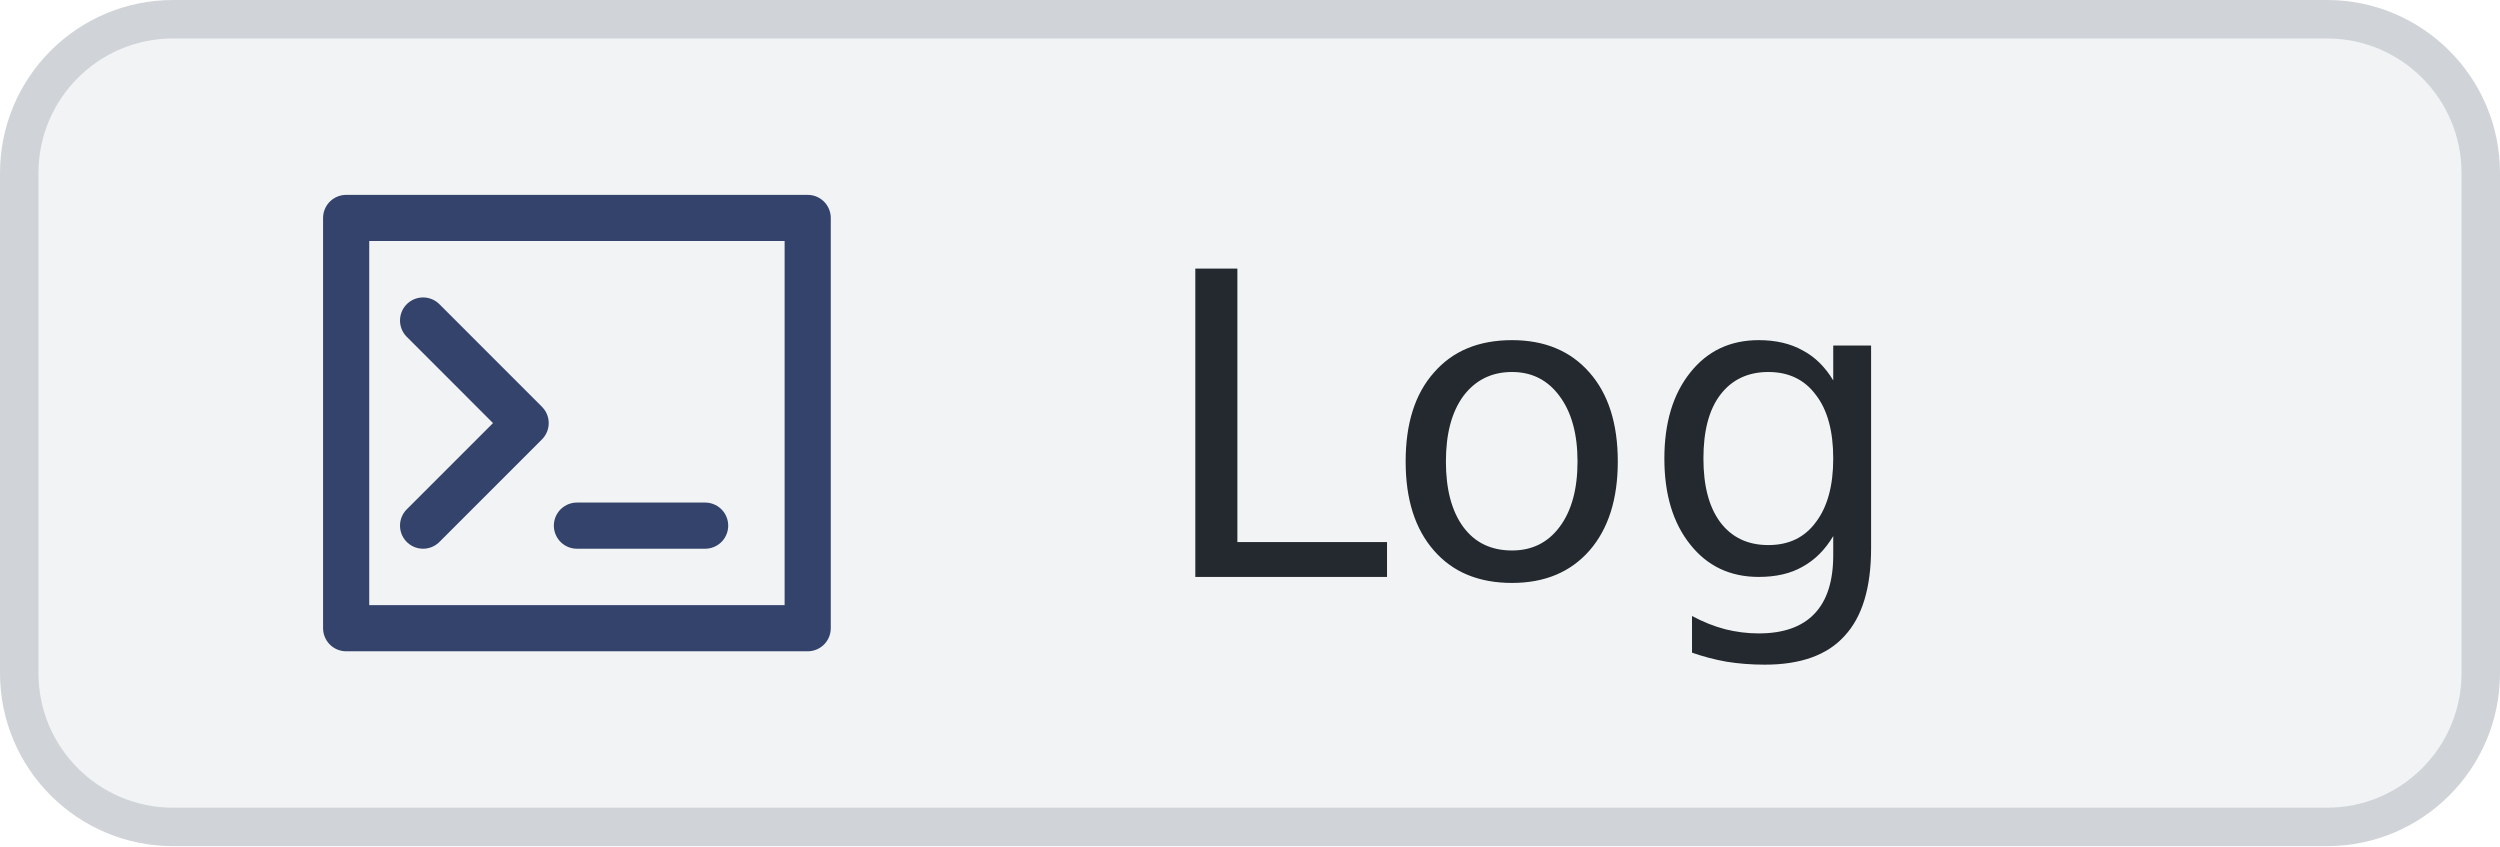
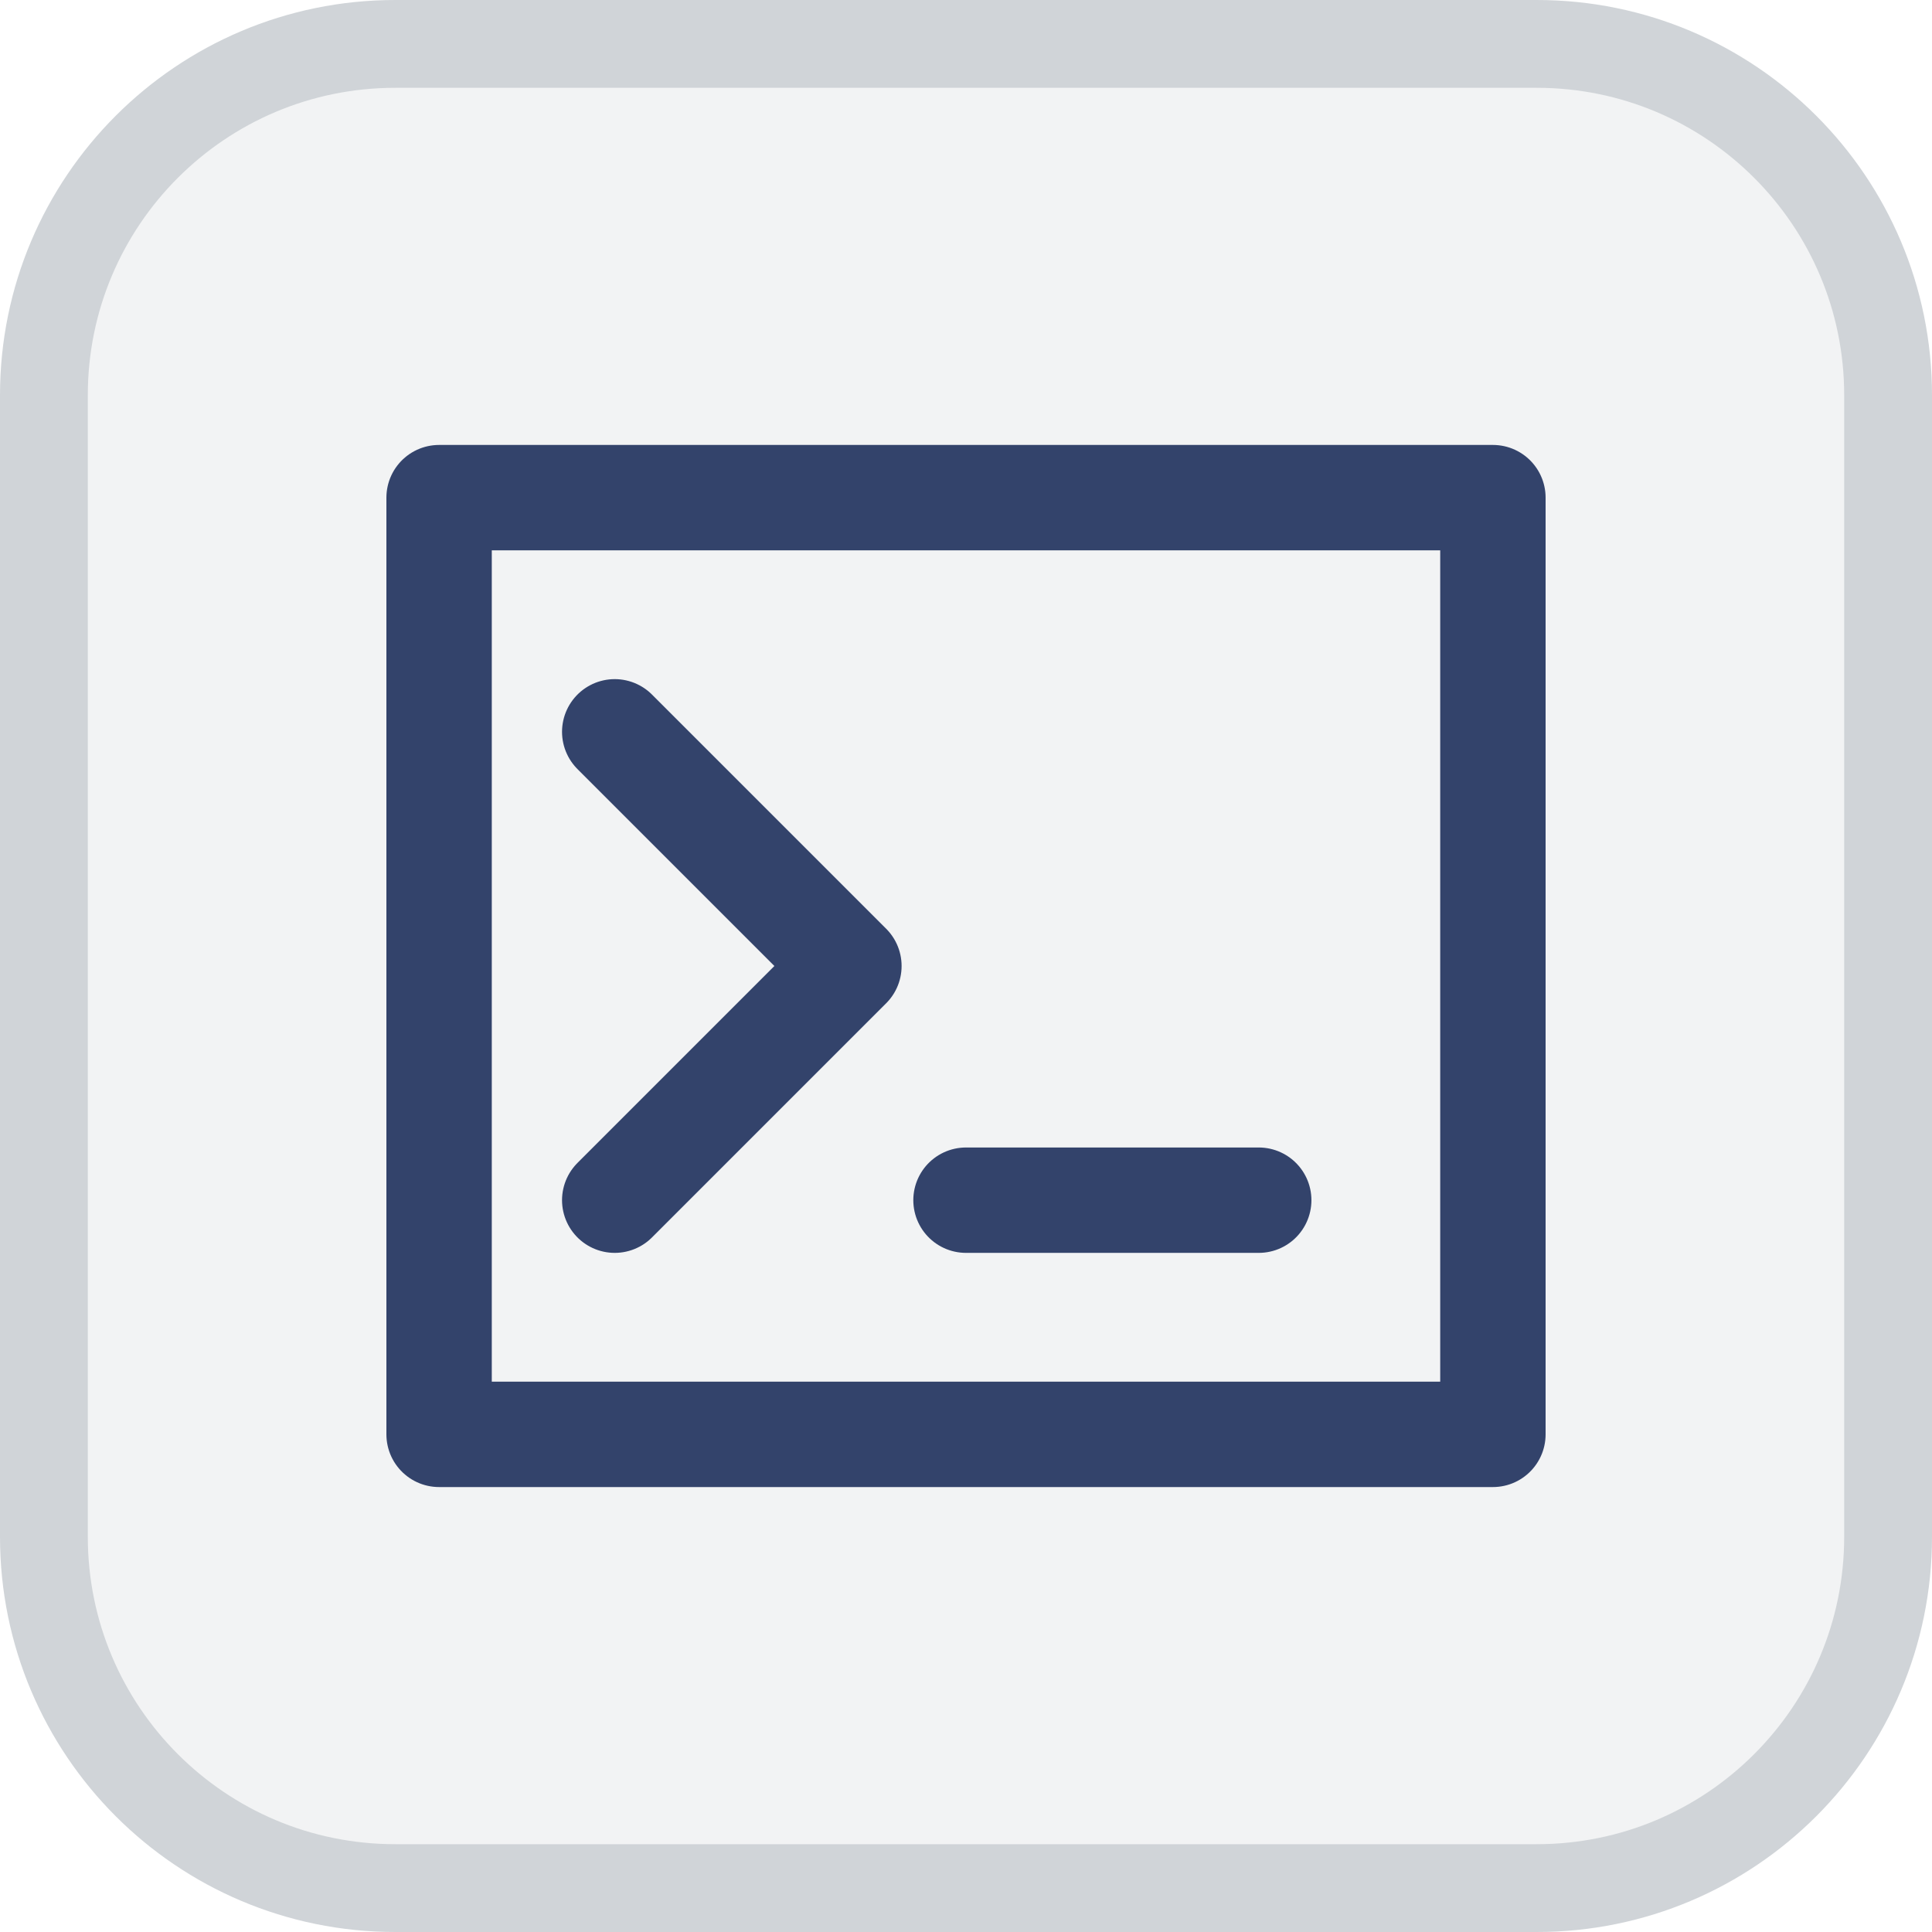
- <svg xmlns="http://www.w3.org/2000/svg" width="65" height="22" role="img" aria-label="Log">
-   <rect x=".5" y=".5" width="64" height="21" rx="4" fill="#f2f3f4" stroke="#d0d4d8" />
-   <svg x="7" y="3" width="16" height="16" viewBox="0 0 24 24">
+ <svg xmlns="http://www.w3.org/2000/svg" width="22" height="22" role="img" aria-label="Log">
+   <rect x=".5" y=".5" width="21" height="21" rx="4" fill="#f2f3f4" stroke="#d0d4d8" />
+   <svg x="3" y="3" width="16" height="16" viewBox="0 0 24 24">
    <path d="M3 4h18v16H3z M6 8l4 4-4 4 M12 16h5" fill="none" stroke="#33436b" stroke-width="1.8" stroke-linecap="round" stroke-linejoin="round" />
  </svg>
-   <text x="30" y="15" fill="#24292f" font-family="Verdana,DejaVu Sans,sans-serif" font-size="11">Log</text>
</svg>
